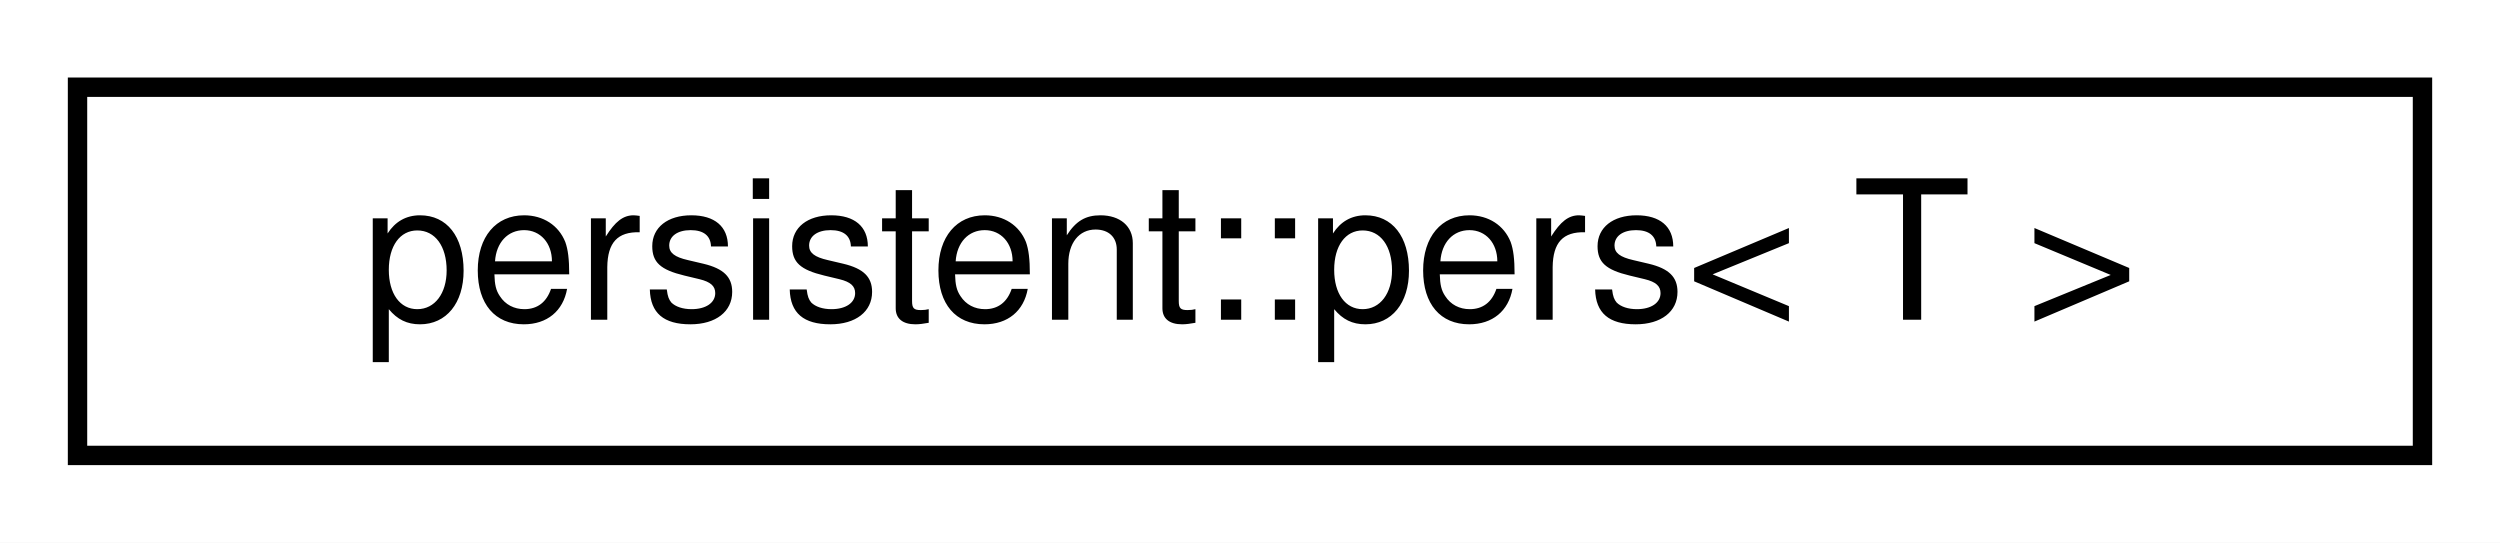
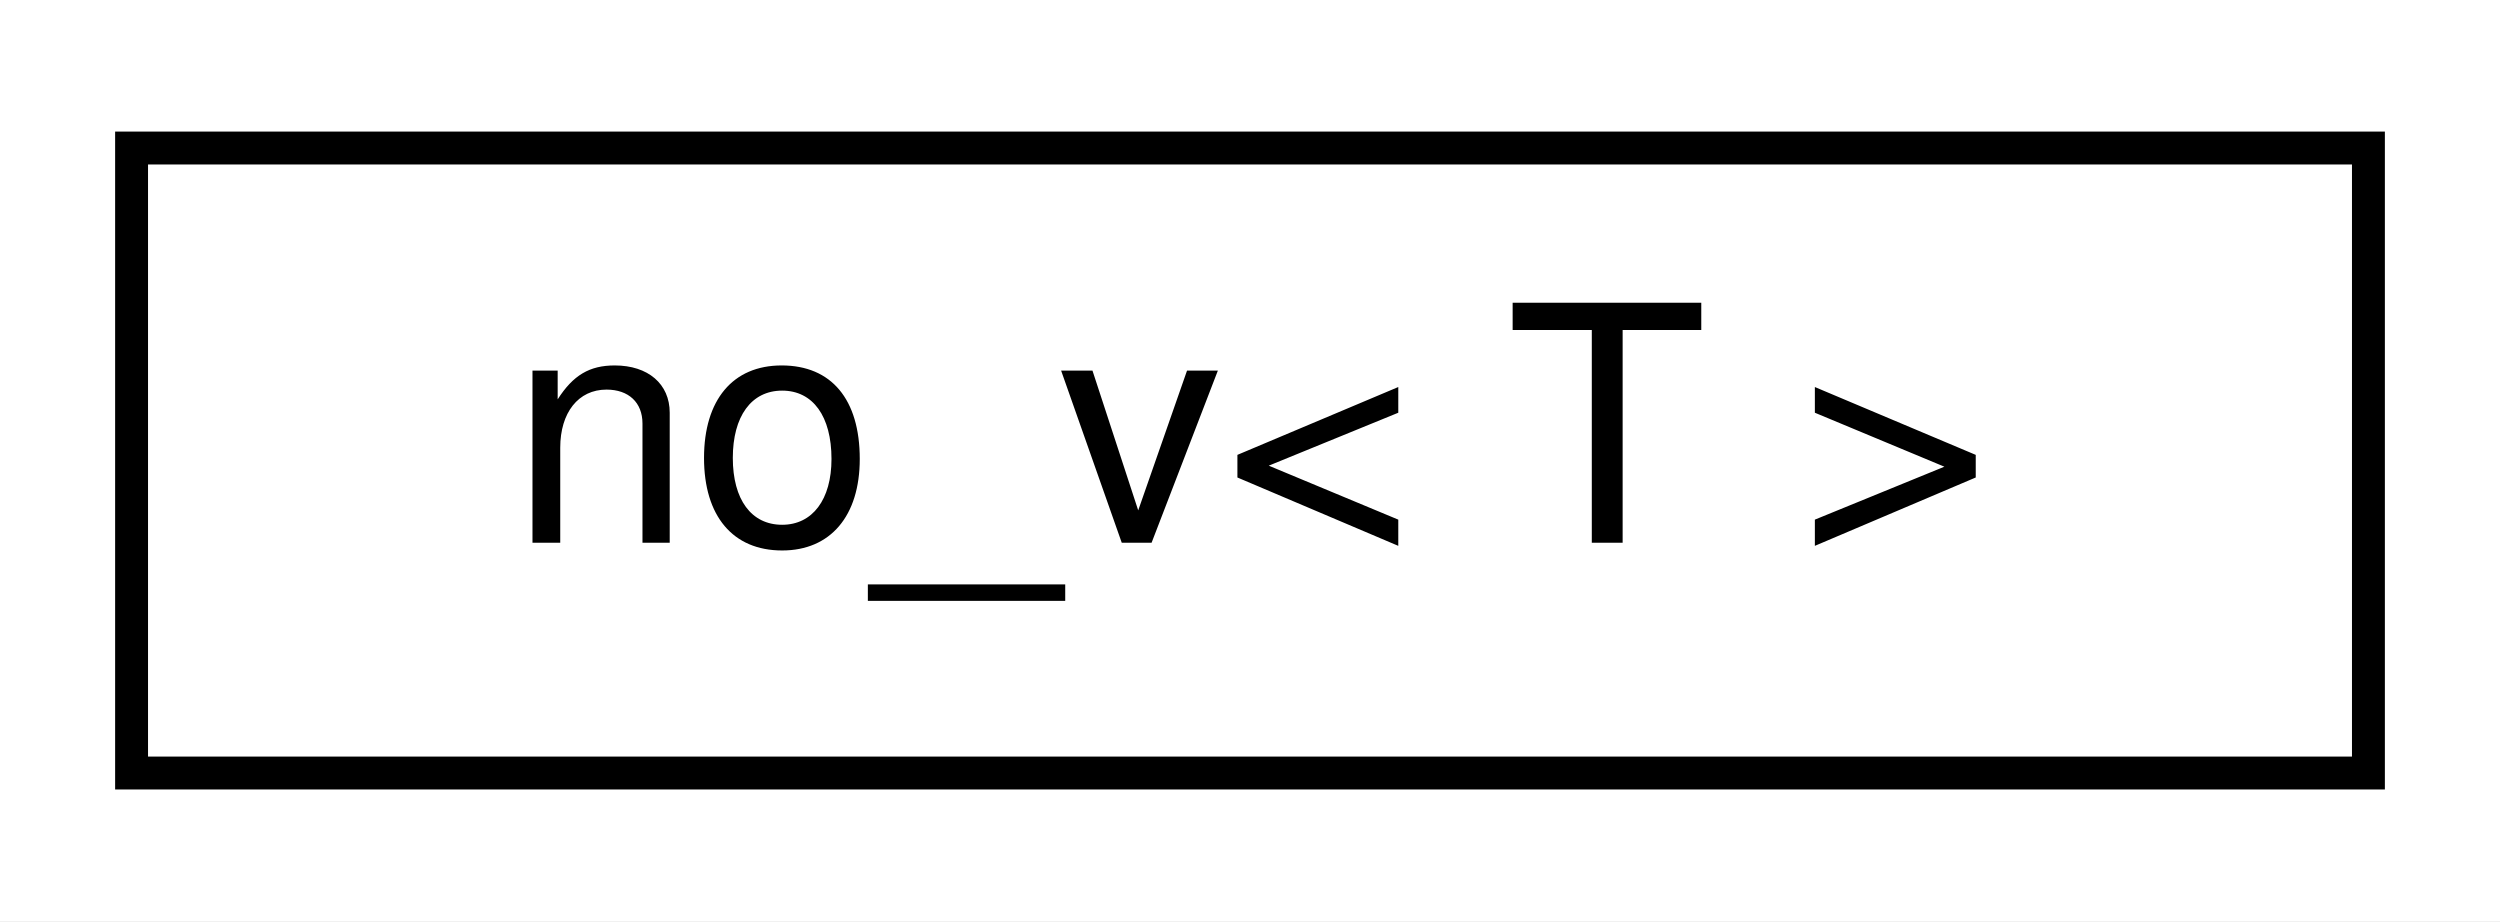
- <svg xmlns="http://www.w3.org/2000/svg" xmlns:xlink="http://www.w3.org/1999/xlink" width="129pt" height="28pt" viewBox="0.00 0.00 129.00 28.00">
+ <svg xmlns="http://www.w3.org/2000/svg" xmlns:xlink="http://www.w3.org/1999/xlink" width="76pt" height="28pt" viewBox="0.00 0.00 76.00 28.00">
  <g id="graph0" class="graph" transform="scale(1 1) rotate(0) translate(4 24)">
-     <polygon fill="white" stroke="transparent" points="-4,4 -4,-24 125,-24 125,4 -4,4" />
+     <polygon fill="white" stroke="transparent" points="-4,4 -4,-24 72,-24 72,4 -4,4" />
    <g id="node1" class="node">
      <g id="a_node1">
-         <a xlink:href="structpersistent_1_1pers.html" target="_top" xlink:title=" ">
-           <polygon fill="white" stroke="black" points="0,-0.5 0,-19.5 121,-19.5 121,-0.5 0,-0.5" />
-           <text text-anchor="middle" x="60.5" y="-7.5" font-family="Helvetica,sans-Serif" font-size="10.00">persistent::pers&lt; T &gt;</text>
+         <a xlink:href="structno__v.html" target="_top" xlink:title=" ">
+           <polygon fill="white" stroke="black" points="0,-0.5 0,-19.5 68,-19.5 68,-0.5 0,-0.5" />
+           <text text-anchor="middle" x="34" y="-7.5" font-family="Helvetica,sans-Serif" font-size="10.00">no_v&lt; T &gt;</text>
        </a>
      </g>
    </g>
  </g>
</svg>
